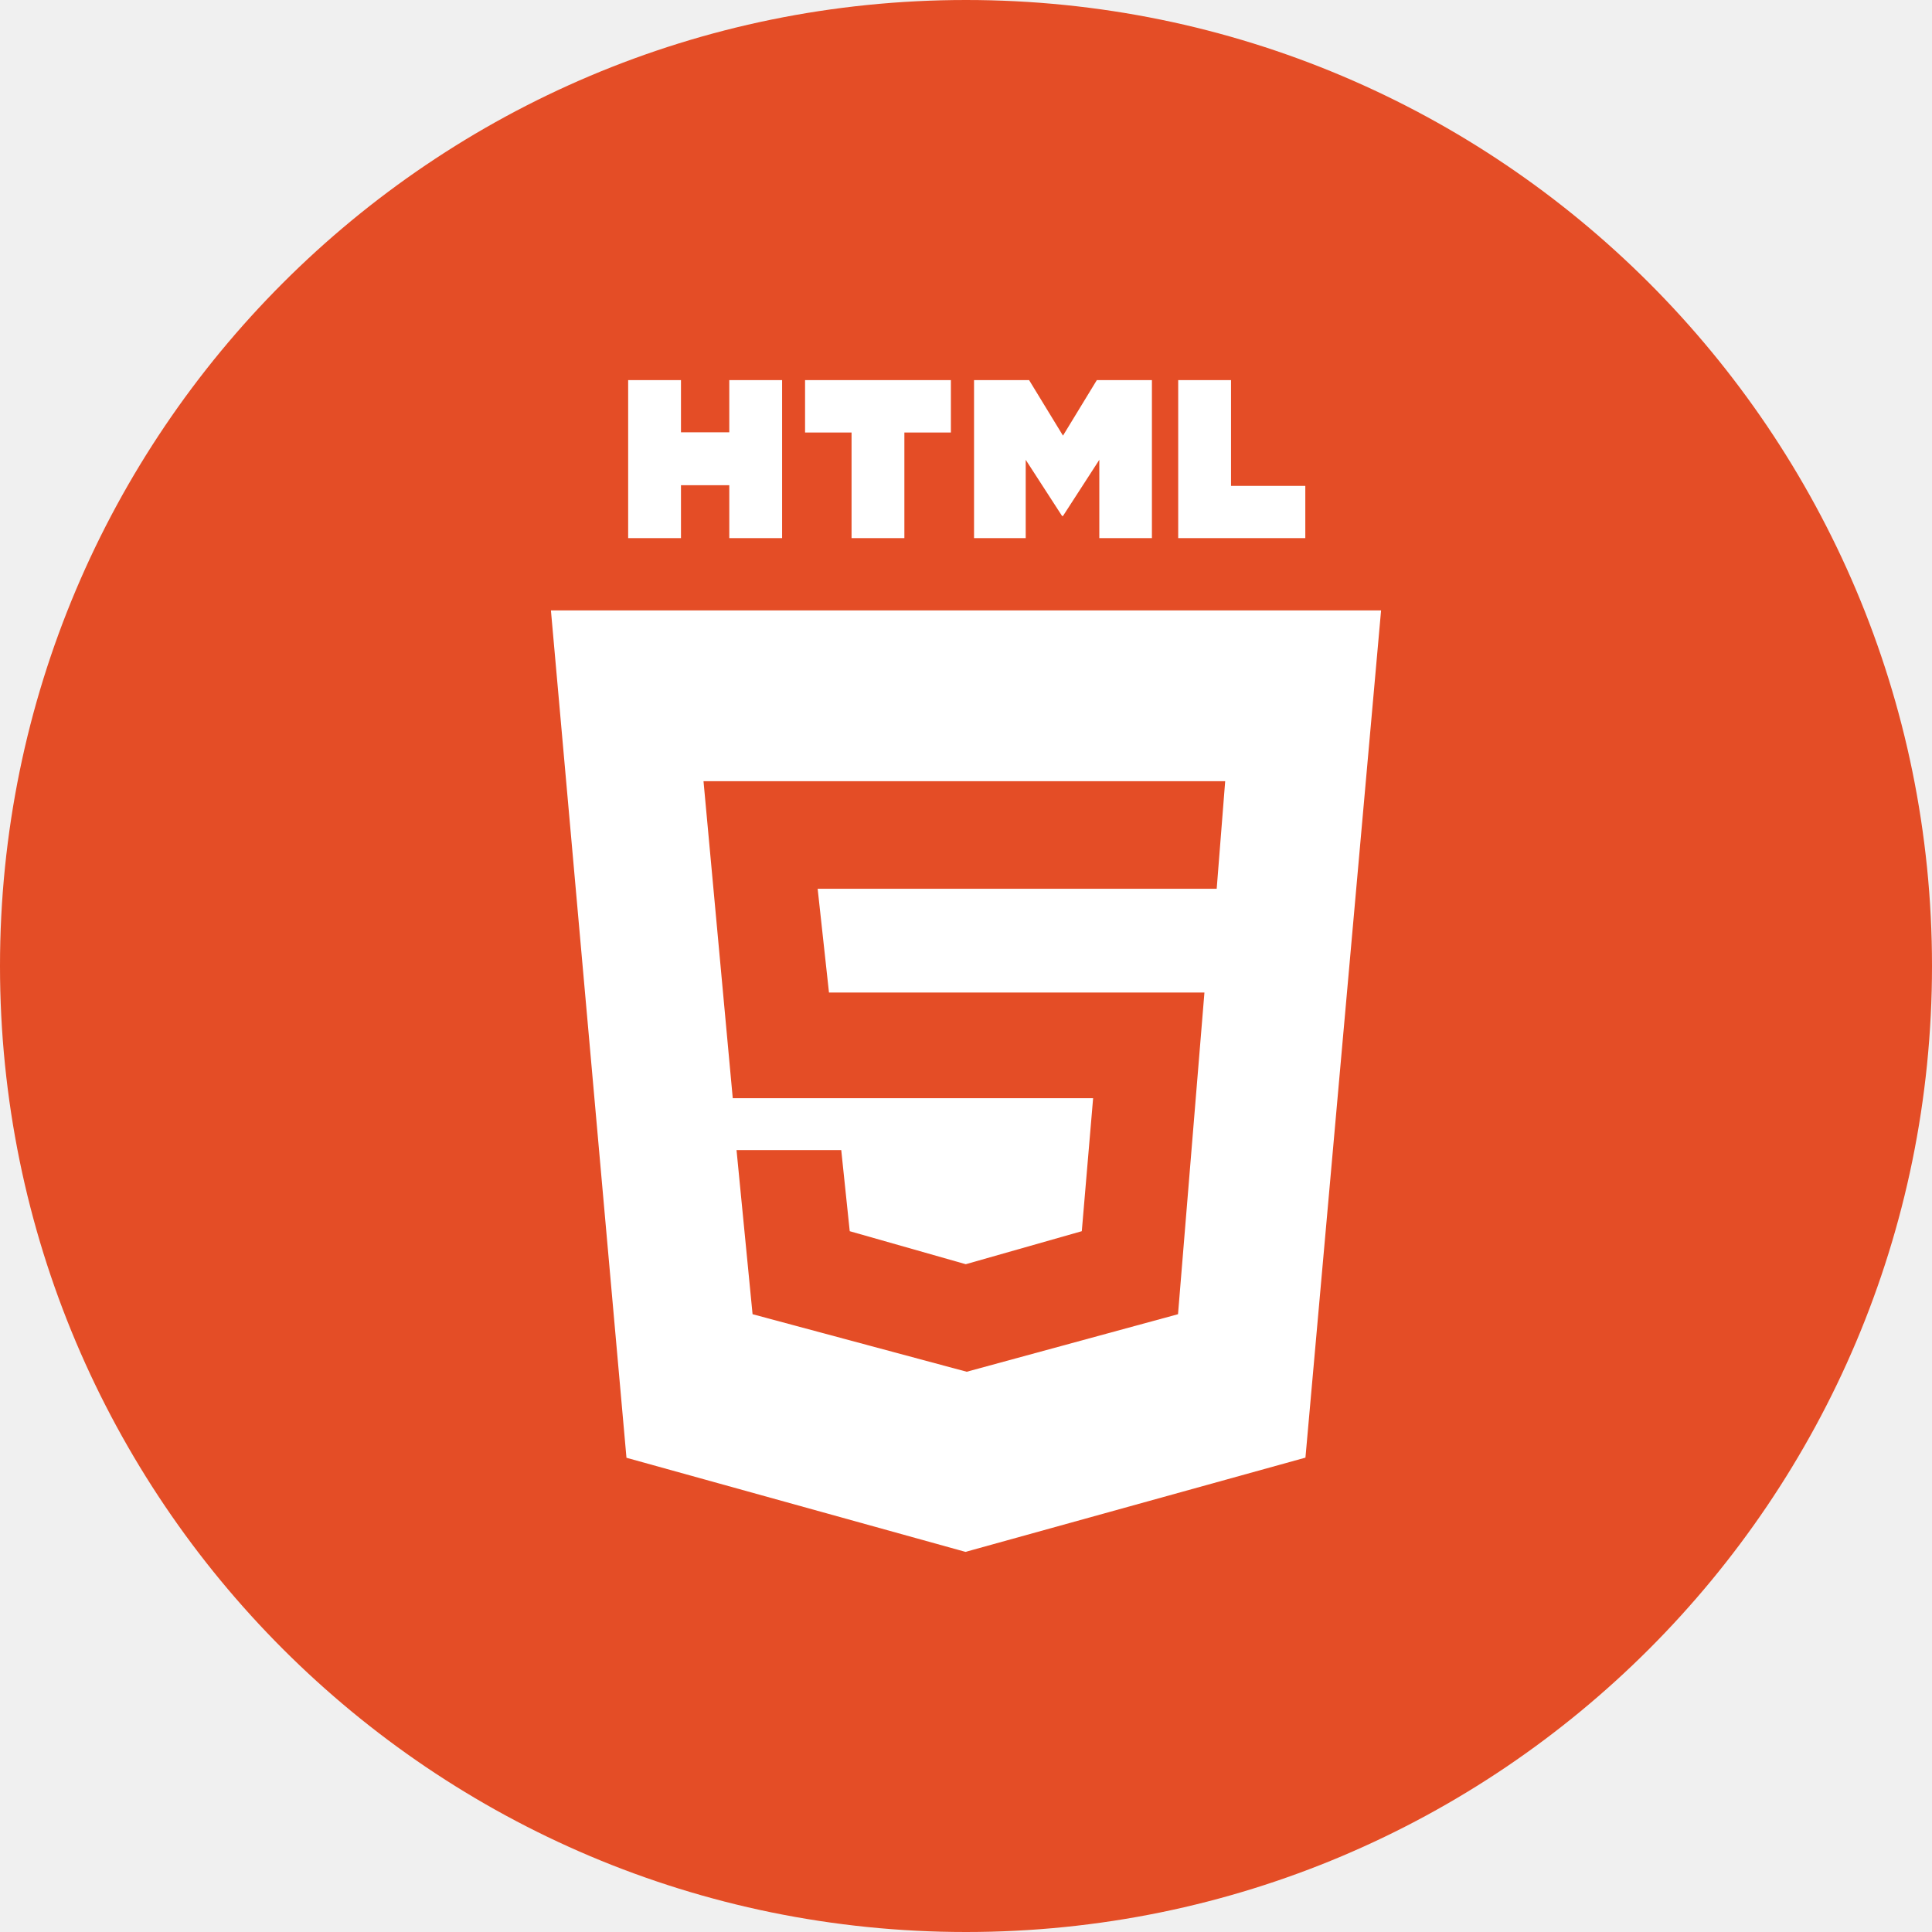
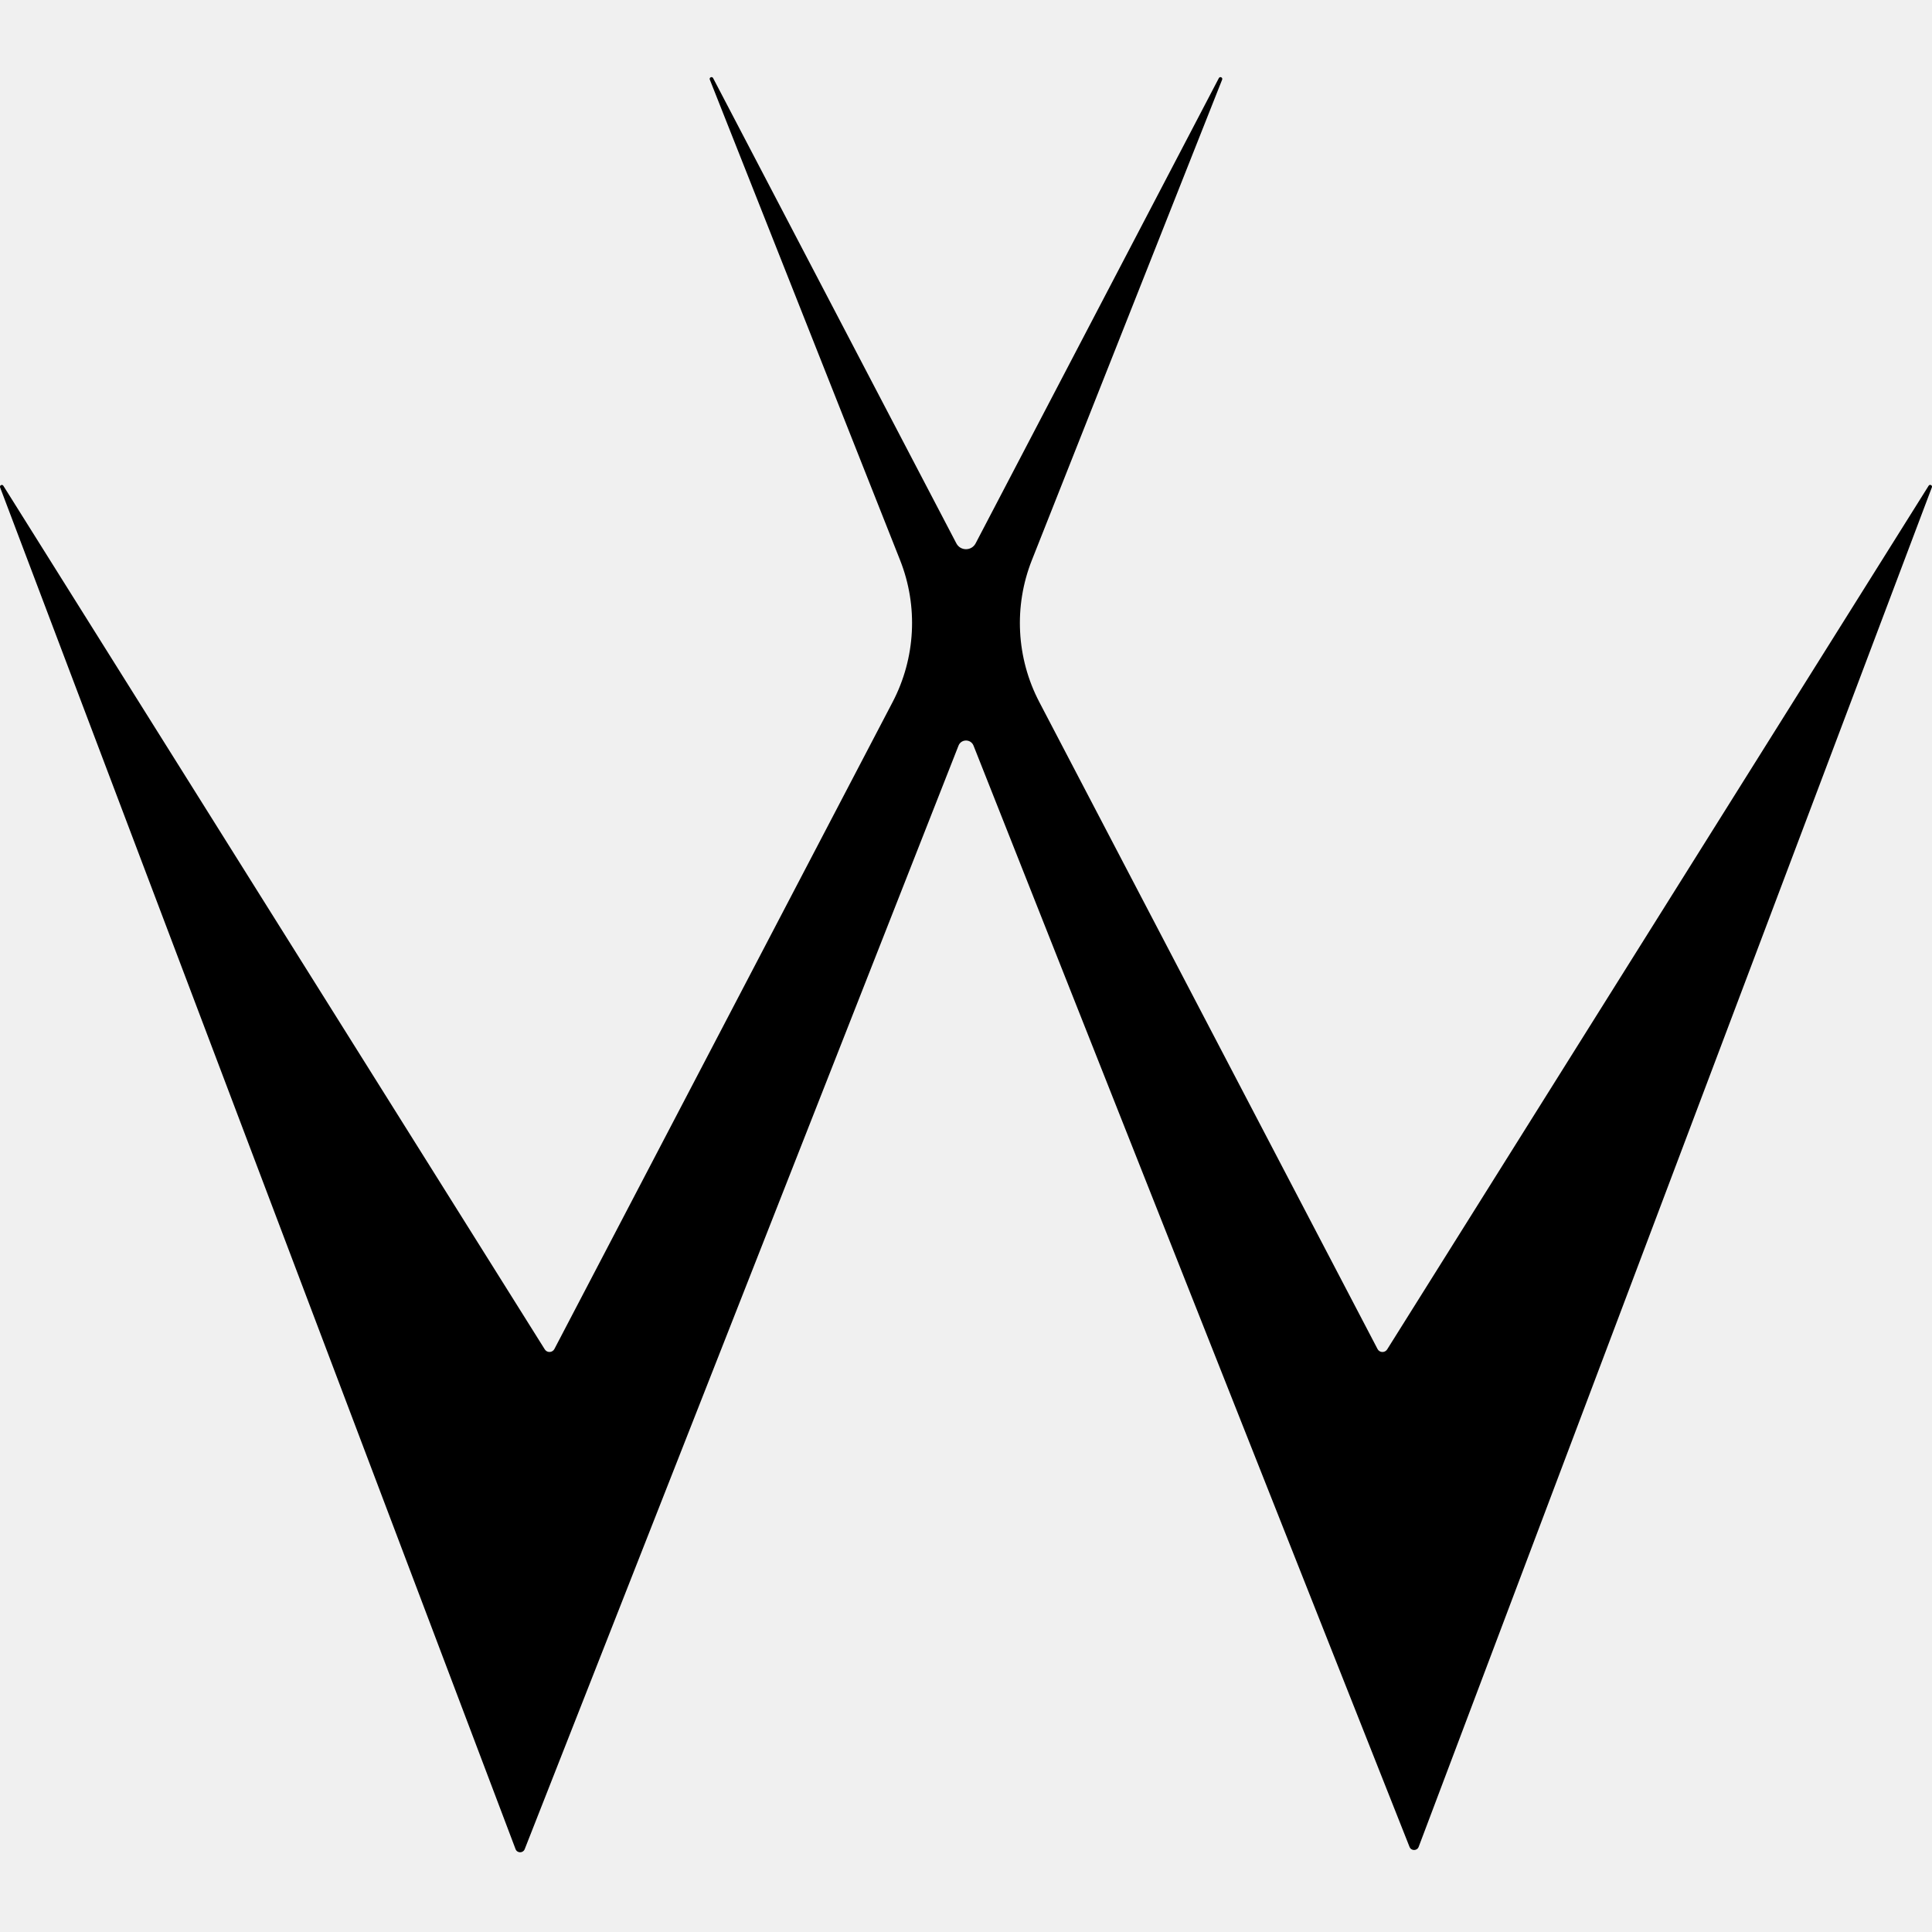
- <svg xmlns="http://www.w3.org/2000/svg" height="512px" id="Layer_1" style="enable-background:new 0 0 512 512;" version="1.1" viewBox="0 0 512 512" width="512px" xml:space="preserve">
-   <defs id="defs19" />
-   <g id="g2996" transform="translate(0.3280015,0.07000866)">
-     <g id="g2987" style="fill:#e44d26;fill-opacity:1">
-       <path d="m 511.672,255.93 c 0,141.385 -114.615,256 -256,256 -141.385,0 -256,-114.615 -256,-256 C -0.328,114.545 114.287,-0.07 255.672,-0.07 c 141.385,0 256,114.615 256,256 z" id="path2989" style="fill:#e44d26;fill-opacity:1" />
-     </g>
-     <g id="g4311" transform="translate(546.9375,-48.72119)">
-       <polygon id="polygon4184" points="255.8,486.486 389.249,449.489 418.938,116.909 93.063,116.909 122.719,449.542 " style="fill:#ffffff;fill-rule:evenodd" transform="matrix(0.6751055,0,0,0.6751055,-464.0928,131.4866)" />
-       <path d="m -353.997,163.215 h -12.803 v -13.828 h -13.996 v 41.875 h 13.996 v -14.023 h 12.803 v 14.023 h 13.996 v -41.875 h -13.997 v 13.828 z m 20.081,0.058 h 12.322 v 27.989 h 13.997 v -27.989 h 12.327 v -13.886 h -38.646 v 13.886 z m 68.352,0.828 -8.978,-14.714 h -14.594 v 41.875 h 13.695 v -20.756 l 9.636,14.889 h 0.241 l 9.629,-14.889 v 20.756 h 13.938 v -41.875 h -14.6 l -8.967,14.714 z m 44.534,13.32 v -28.034 h -14 v 41.875 h 33.684 v -13.842 h -19.683 z" id="path4208" style="fill:#ffffff;fill-rule:evenodd" />
-       <path d="m -360.5,255.75 138.25,0 -2.25,28.5 -105.75,0 3,27.5 99.5,0 -7,85.25 -56,15.25 -56.75,-15.25 -4.25,-43.5 27.75,0 2.25,21.5 30.75,8.75 30.75,-8.75 3,-35.25 -95.5,0 z" id="path4309" style="fill:#e44d26;fill-opacity:1;stroke:none" transform="translate(-0.3280015,-0.07000866)" />
+ <svg xmlns="http://www.w3.org/2000/svg" version="1.1" x="0px" y="0px" viewBox="0 0 683 683" style="enable-background:new 0 0 683 683;" xml:space="preserve">
+   <style type="text/css">
+ 	.st0{display:none;}
+ 	.st1{display:inline;}
+ 	.st2{fill:url(#SVGID_1_);}
+ 	.st3{font-family:'Akrobat-Regular';}
+ 	.st4{font-size:29.885px;}
+ 	.st5{fill:#000000;}
+ </style>
+   <g id="Layer_1" class="st0">
+     <g class="st1">
+       <linearGradient id="SVGID_1_" gradientUnits="userSpaceOnUse" x1="12.137" y1="2.459" x2="522.637" y2="527.915">
+         <stop offset="0" style="stop-color:#696969" />
+         <stop offset="1" style="stop-color:#3D3D3D" />
+       </linearGradient>
+       <rect x="0.03" class="st2" width="683" height="683" />
+       <path d="M550.92,201.86L432.02,391.5l-74.55-142.6c-5-9.56-5.59-20.82-1.62-30.85l41.39-104.53c0.18-0.47-0.49-0.77-0.72-0.33    l-52.91,101.2c-0.88,1.69-3.3,1.69-4.19,0l-52.91-101.2c-0.23-0.44-0.9-0.14-0.72,0.33l41.39,104.53    c3.97,10.03,3.38,21.29-1.62,30.85l-74.55,142.6L132.14,201.87c-0.25-0.4-0.87-0.1-0.71,0.35l112.11,296.19    c0.35,0.91,1.63,0.92,1.99,0.01l94.36-240.04c0.58-1.48,2.68-1.48,3.27,0l94.85,239.55c0.36,0.91,1.64,0.9,1.99-0.02    l111.63-295.72C551.79,201.76,551.17,201.45,550.92,201.86z" />
+       <text transform="matrix(0.9821 0 0 1 226.8129 547.3672)" class="st3 st4">W A R A S R E M E D Y</text>
    </g>
  </g>
-   <g id="Layer_1_1_" />
+   <g id="Layer_2">
+     <path class="st5" d="M681.81,171.72L490.39,477.04c-0.8,1.28-2.7,1.21-3.4-0.13L367.41,248.18c-8.12-15.54-9.08-33.84-2.63-50.14   l67.27-169.89c0.3-0.76-0.79-1.26-1.17-0.53L344.9,192.09c-1.44,2.75-5.37,2.75-6.81,0L252.1,27.61c-0.38-0.72-1.47-0.22-1.17,0.53   l67.27,169.89c6.45,16.3,5.49,34.6-2.63,50.14L195.99,476.9c-0.7,1.34-2.6,1.42-3.4,0.13L1.19,171.74   c-0.41-0.66-1.42-0.16-1.15,0.57L182.26,653.7c0.56,1.48,2.65,1.5,3.23,0.02L338.85,263.6c0.95-2.41,4.35-2.41,5.31-0.01   L498.3,652.92c0.58,1.47,2.67,1.46,3.23-0.03l181.42-480.6C683.23,171.56,682.22,171.06,681.81,171.72z" />
+   </g>
</svg>
